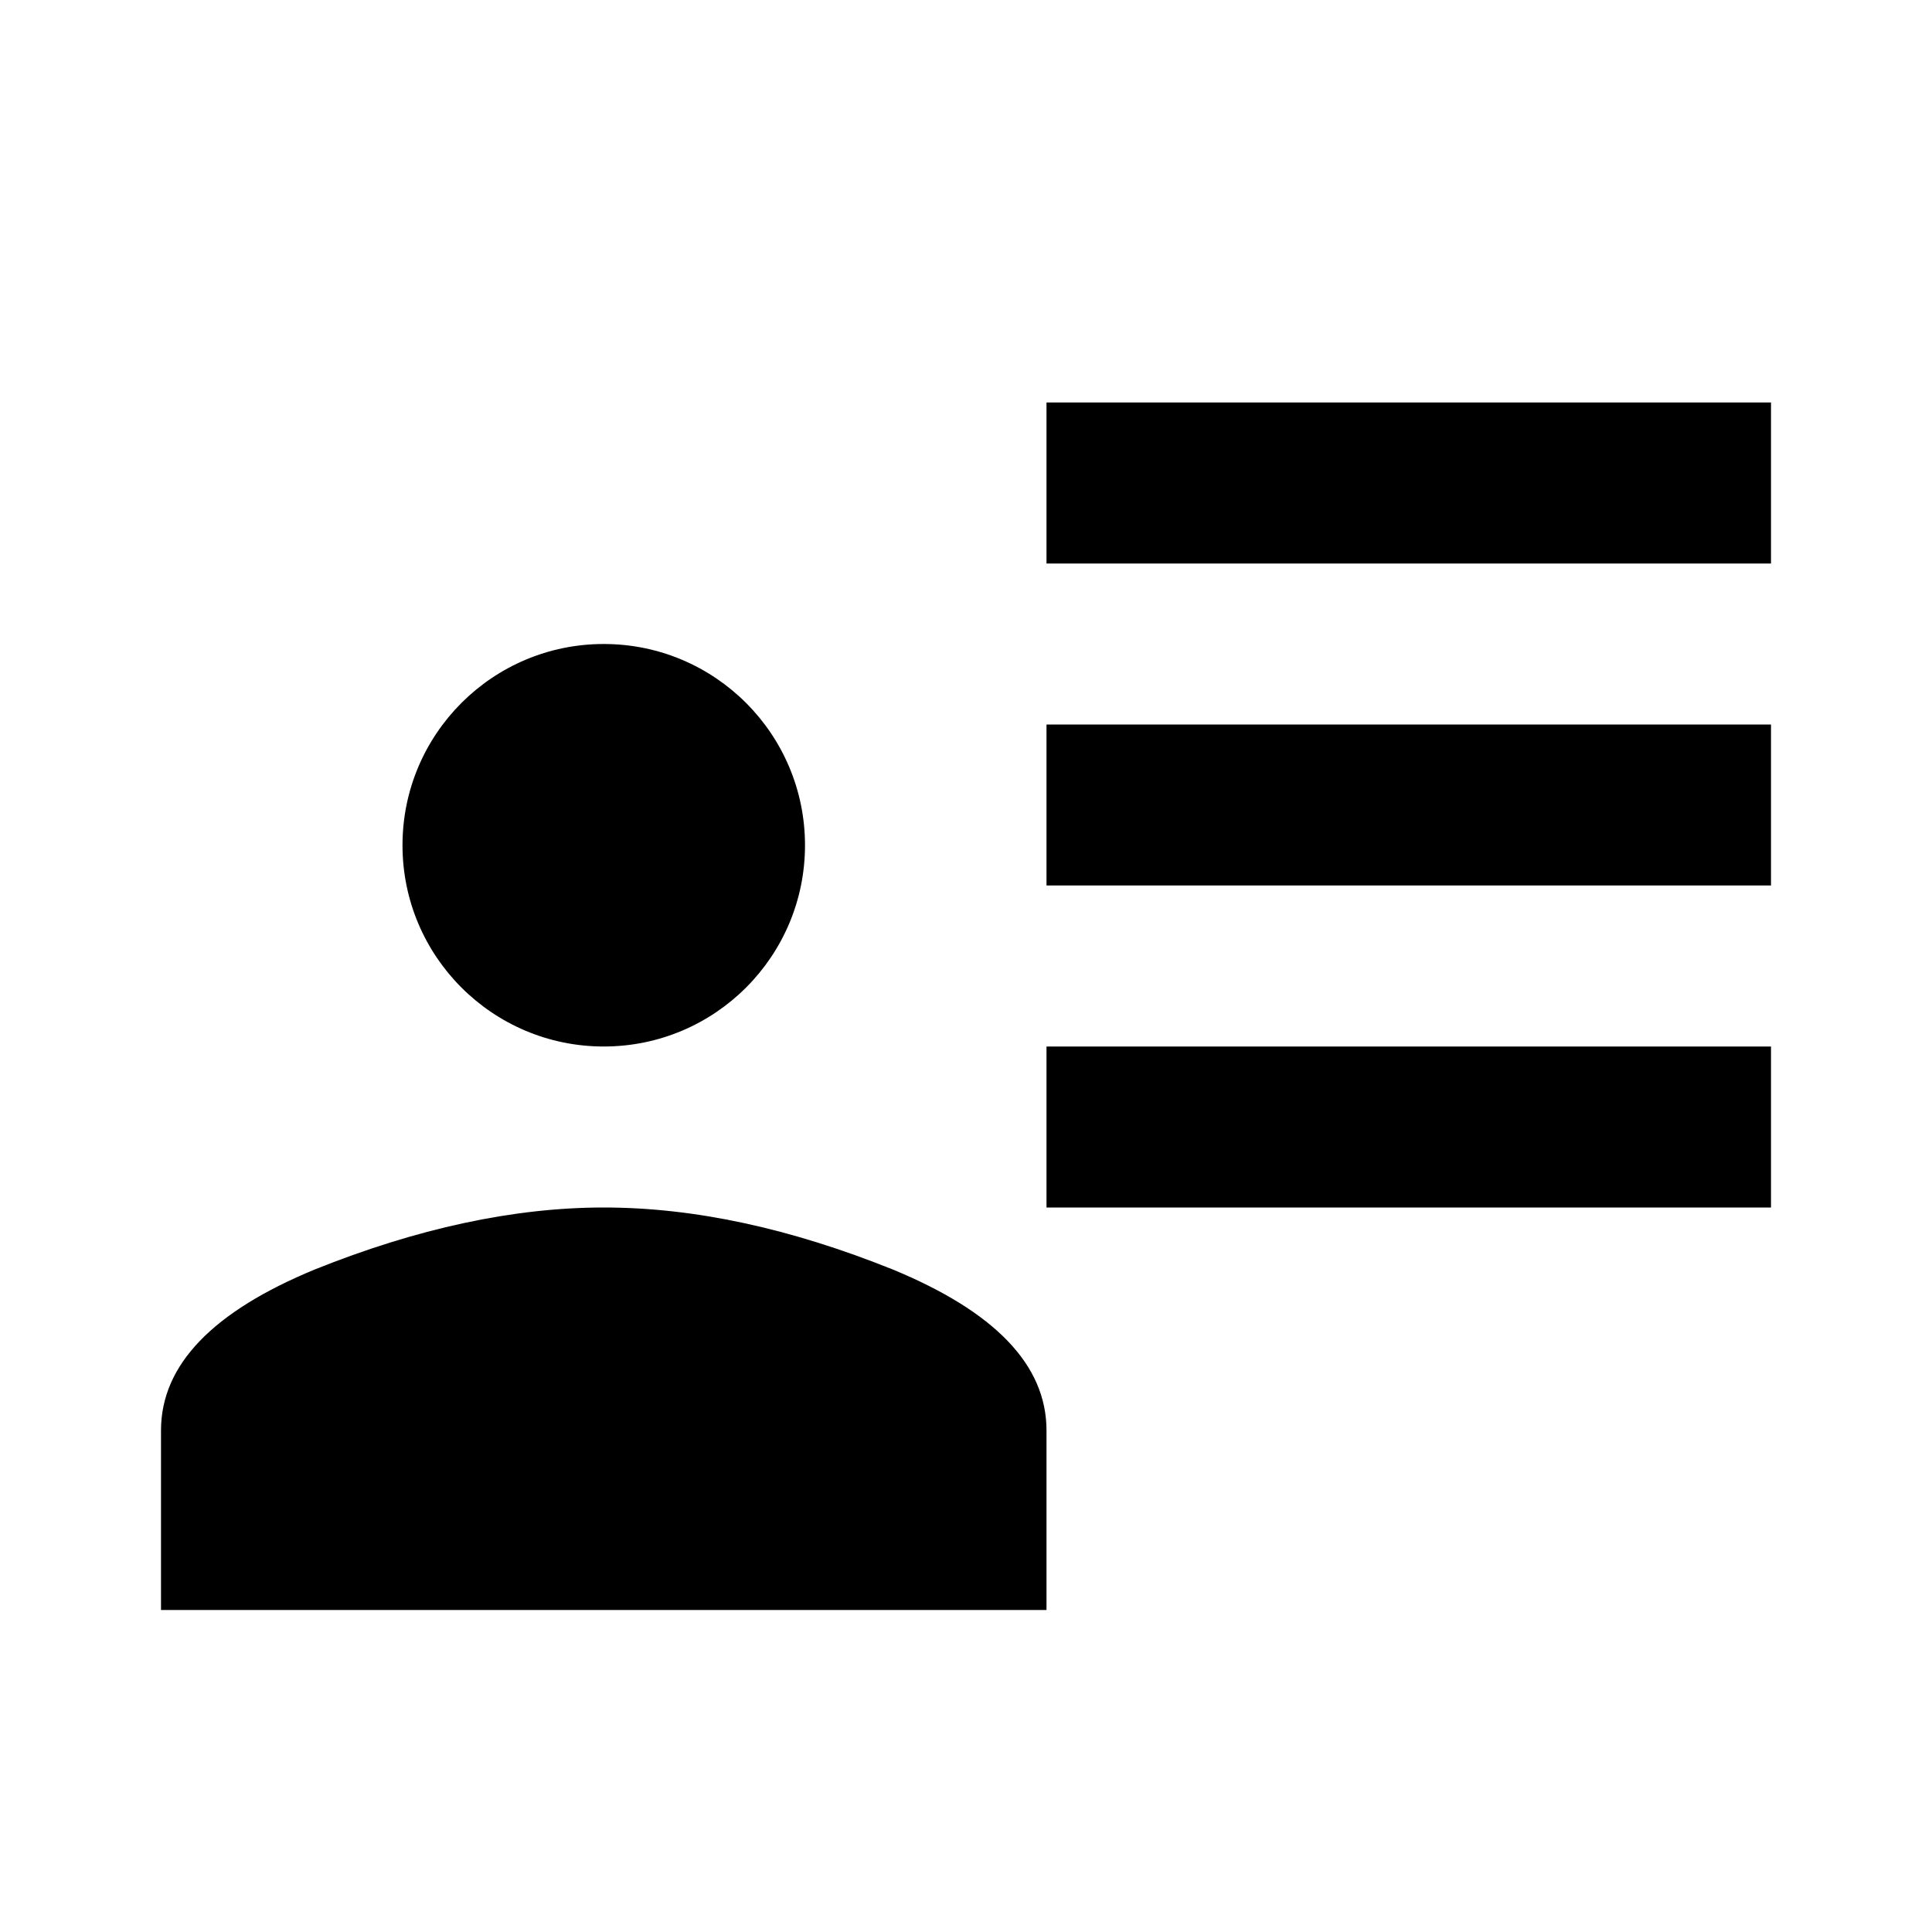
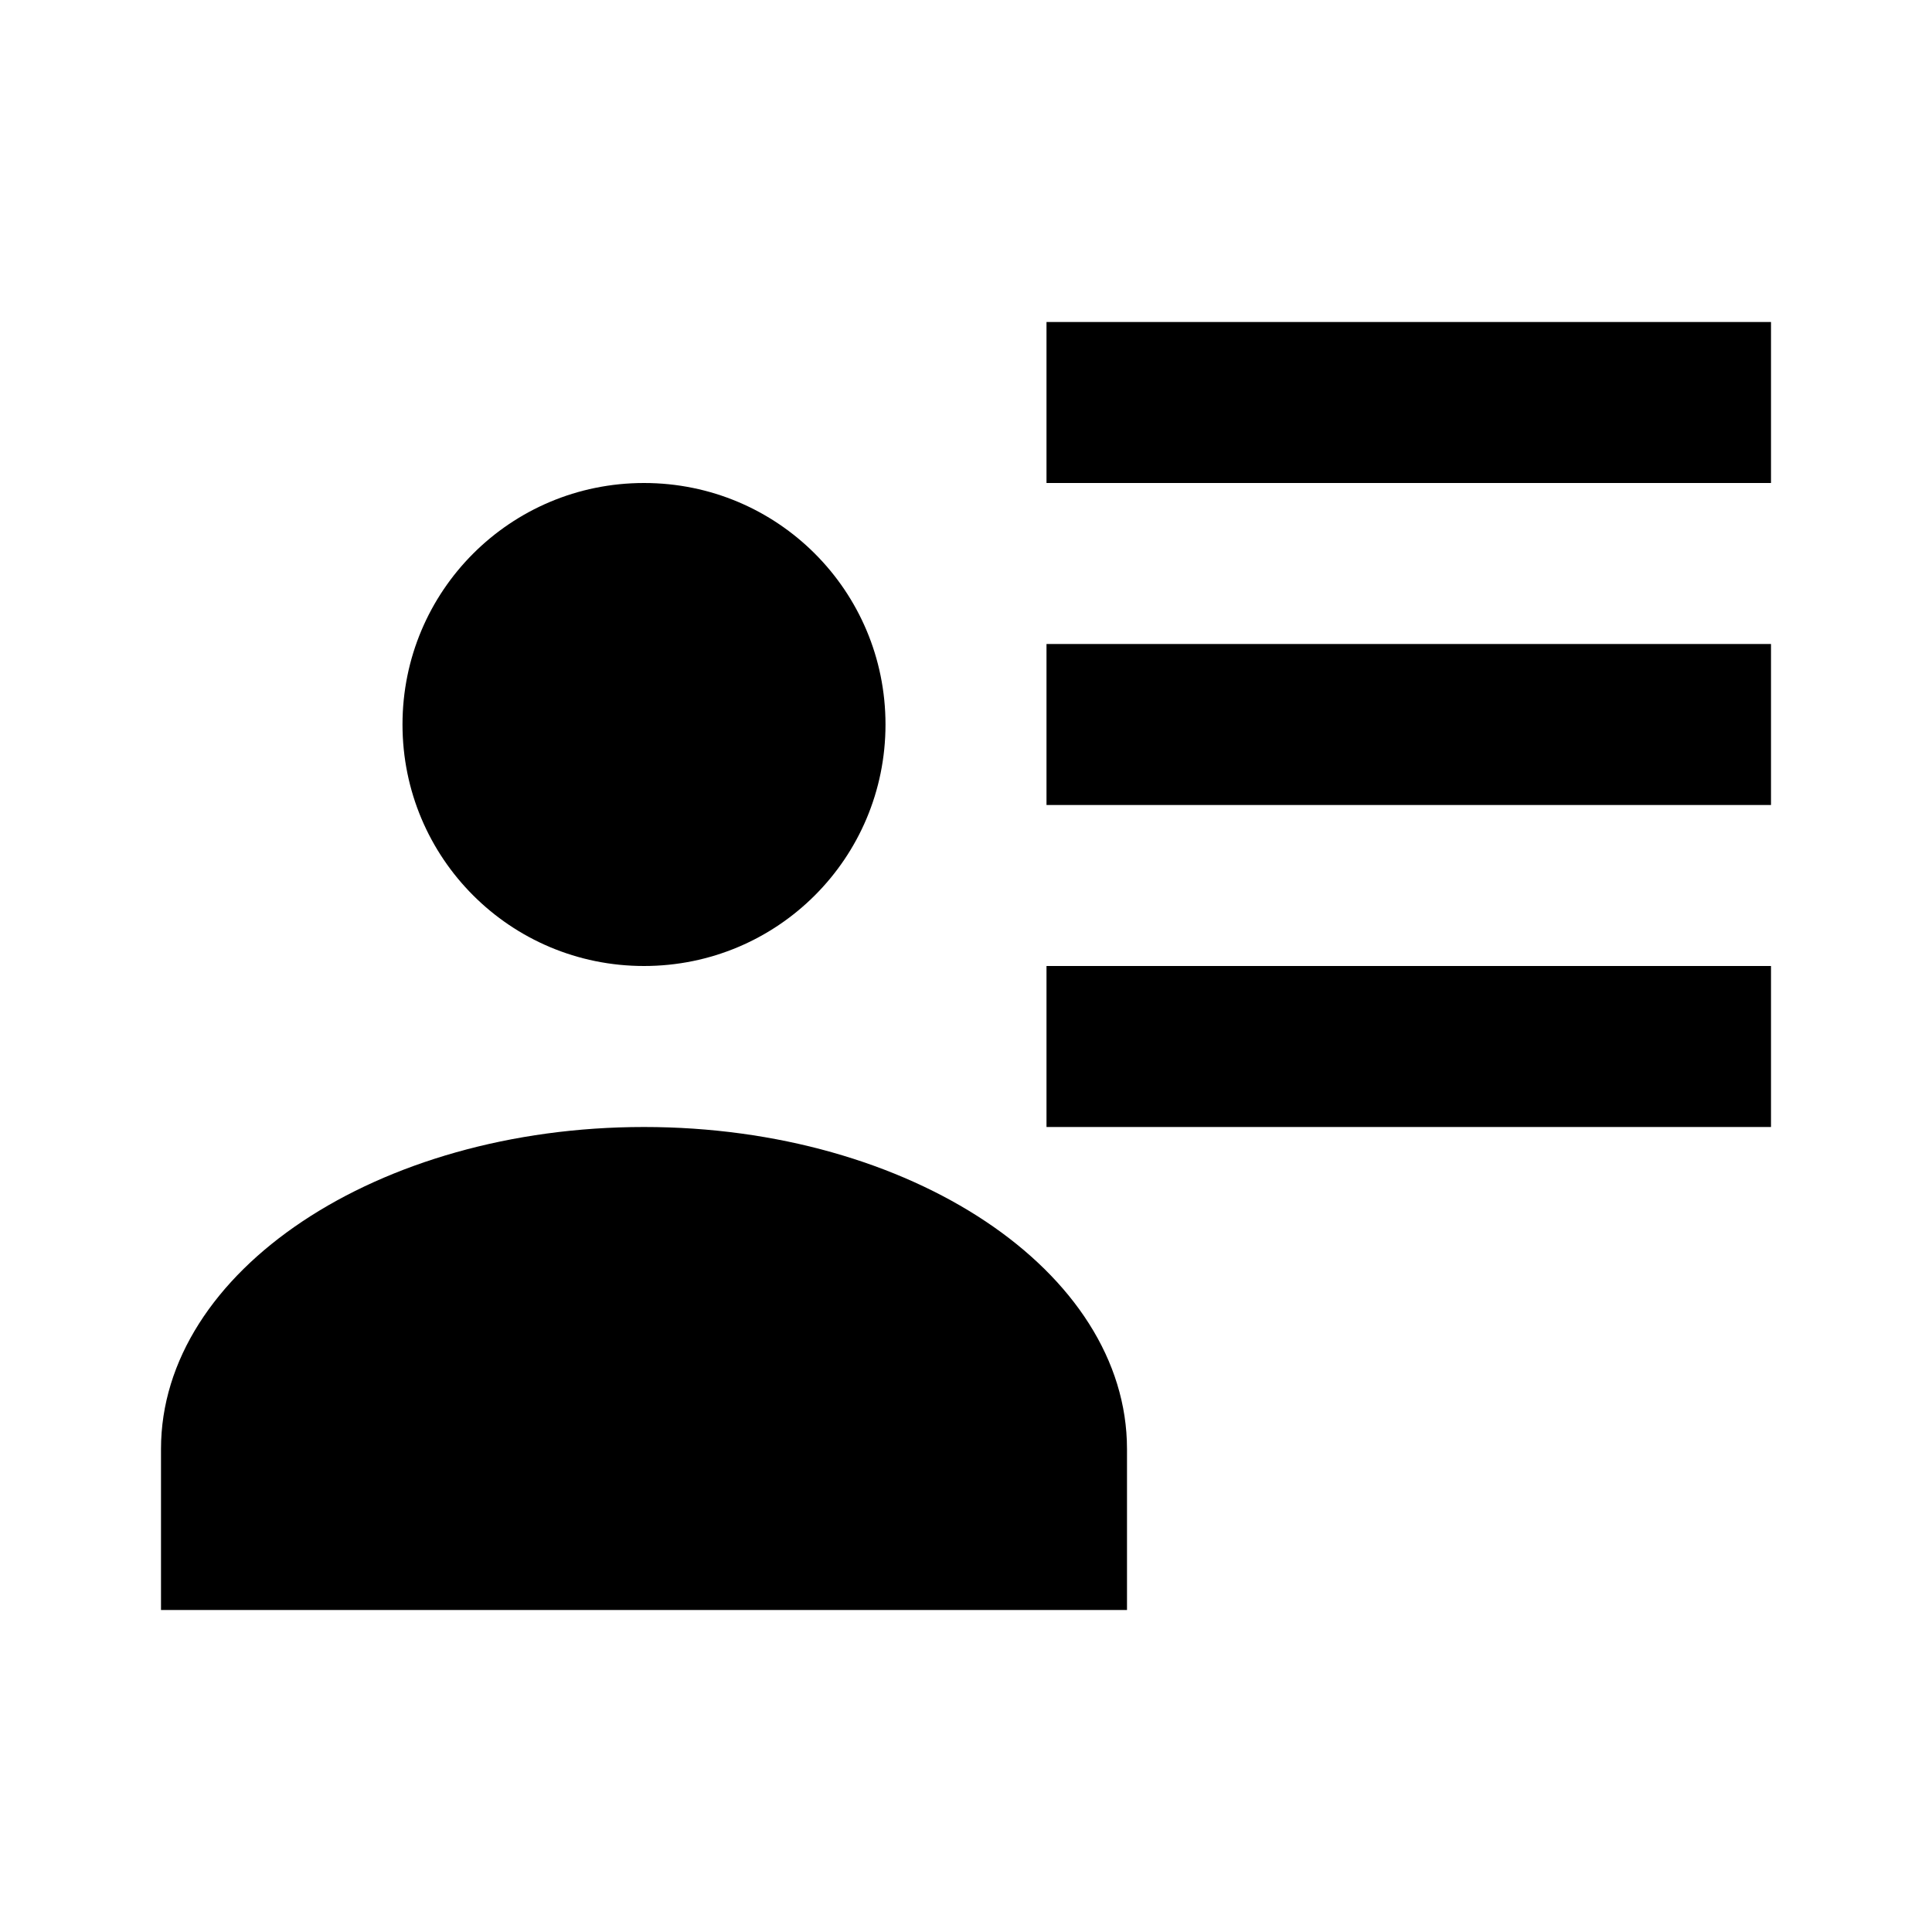
<svg xmlns="http://www.w3.org/2000/svg" version="1.1" id="mdi-account-details" width="24" height="24" viewBox="0 0 24 24">
-   <path d="M7.5,15C8.63,15 9.82,15.26 11.09,15.77C12.35,16.29 13,16.95 13,17.77V20H2V17.77C2,16.95 2.65,16.29 3.91,15.77C5.18,15.26 6.38,15 7.5,15M13,13H22V15H13V13M13,9H22V11H13V9M13,5H22V7H13V5M7.5,8A2.5,2.5 0 0,1 10,10.5A2.5,2.5 0 0,1 7.5,13A2.5,2.5 0 0,1 5,10.5A2.5,2.5 0 0,1 7.5,8Z" />
+   <path d="M11 9C11 10.66 9.66 12 8 12C6.34 12 5 10.66 5 9C5 7.34 6.34 6 8 6C9.66 6 11 7.34 11 9M14 20H2V18C2 15.79 4.69 14 8 14C11.31 14 14 15.79 14 18M22 12V14H13V12M22 8V10H13V8M22 4V6H13V4Z" />
</svg>
